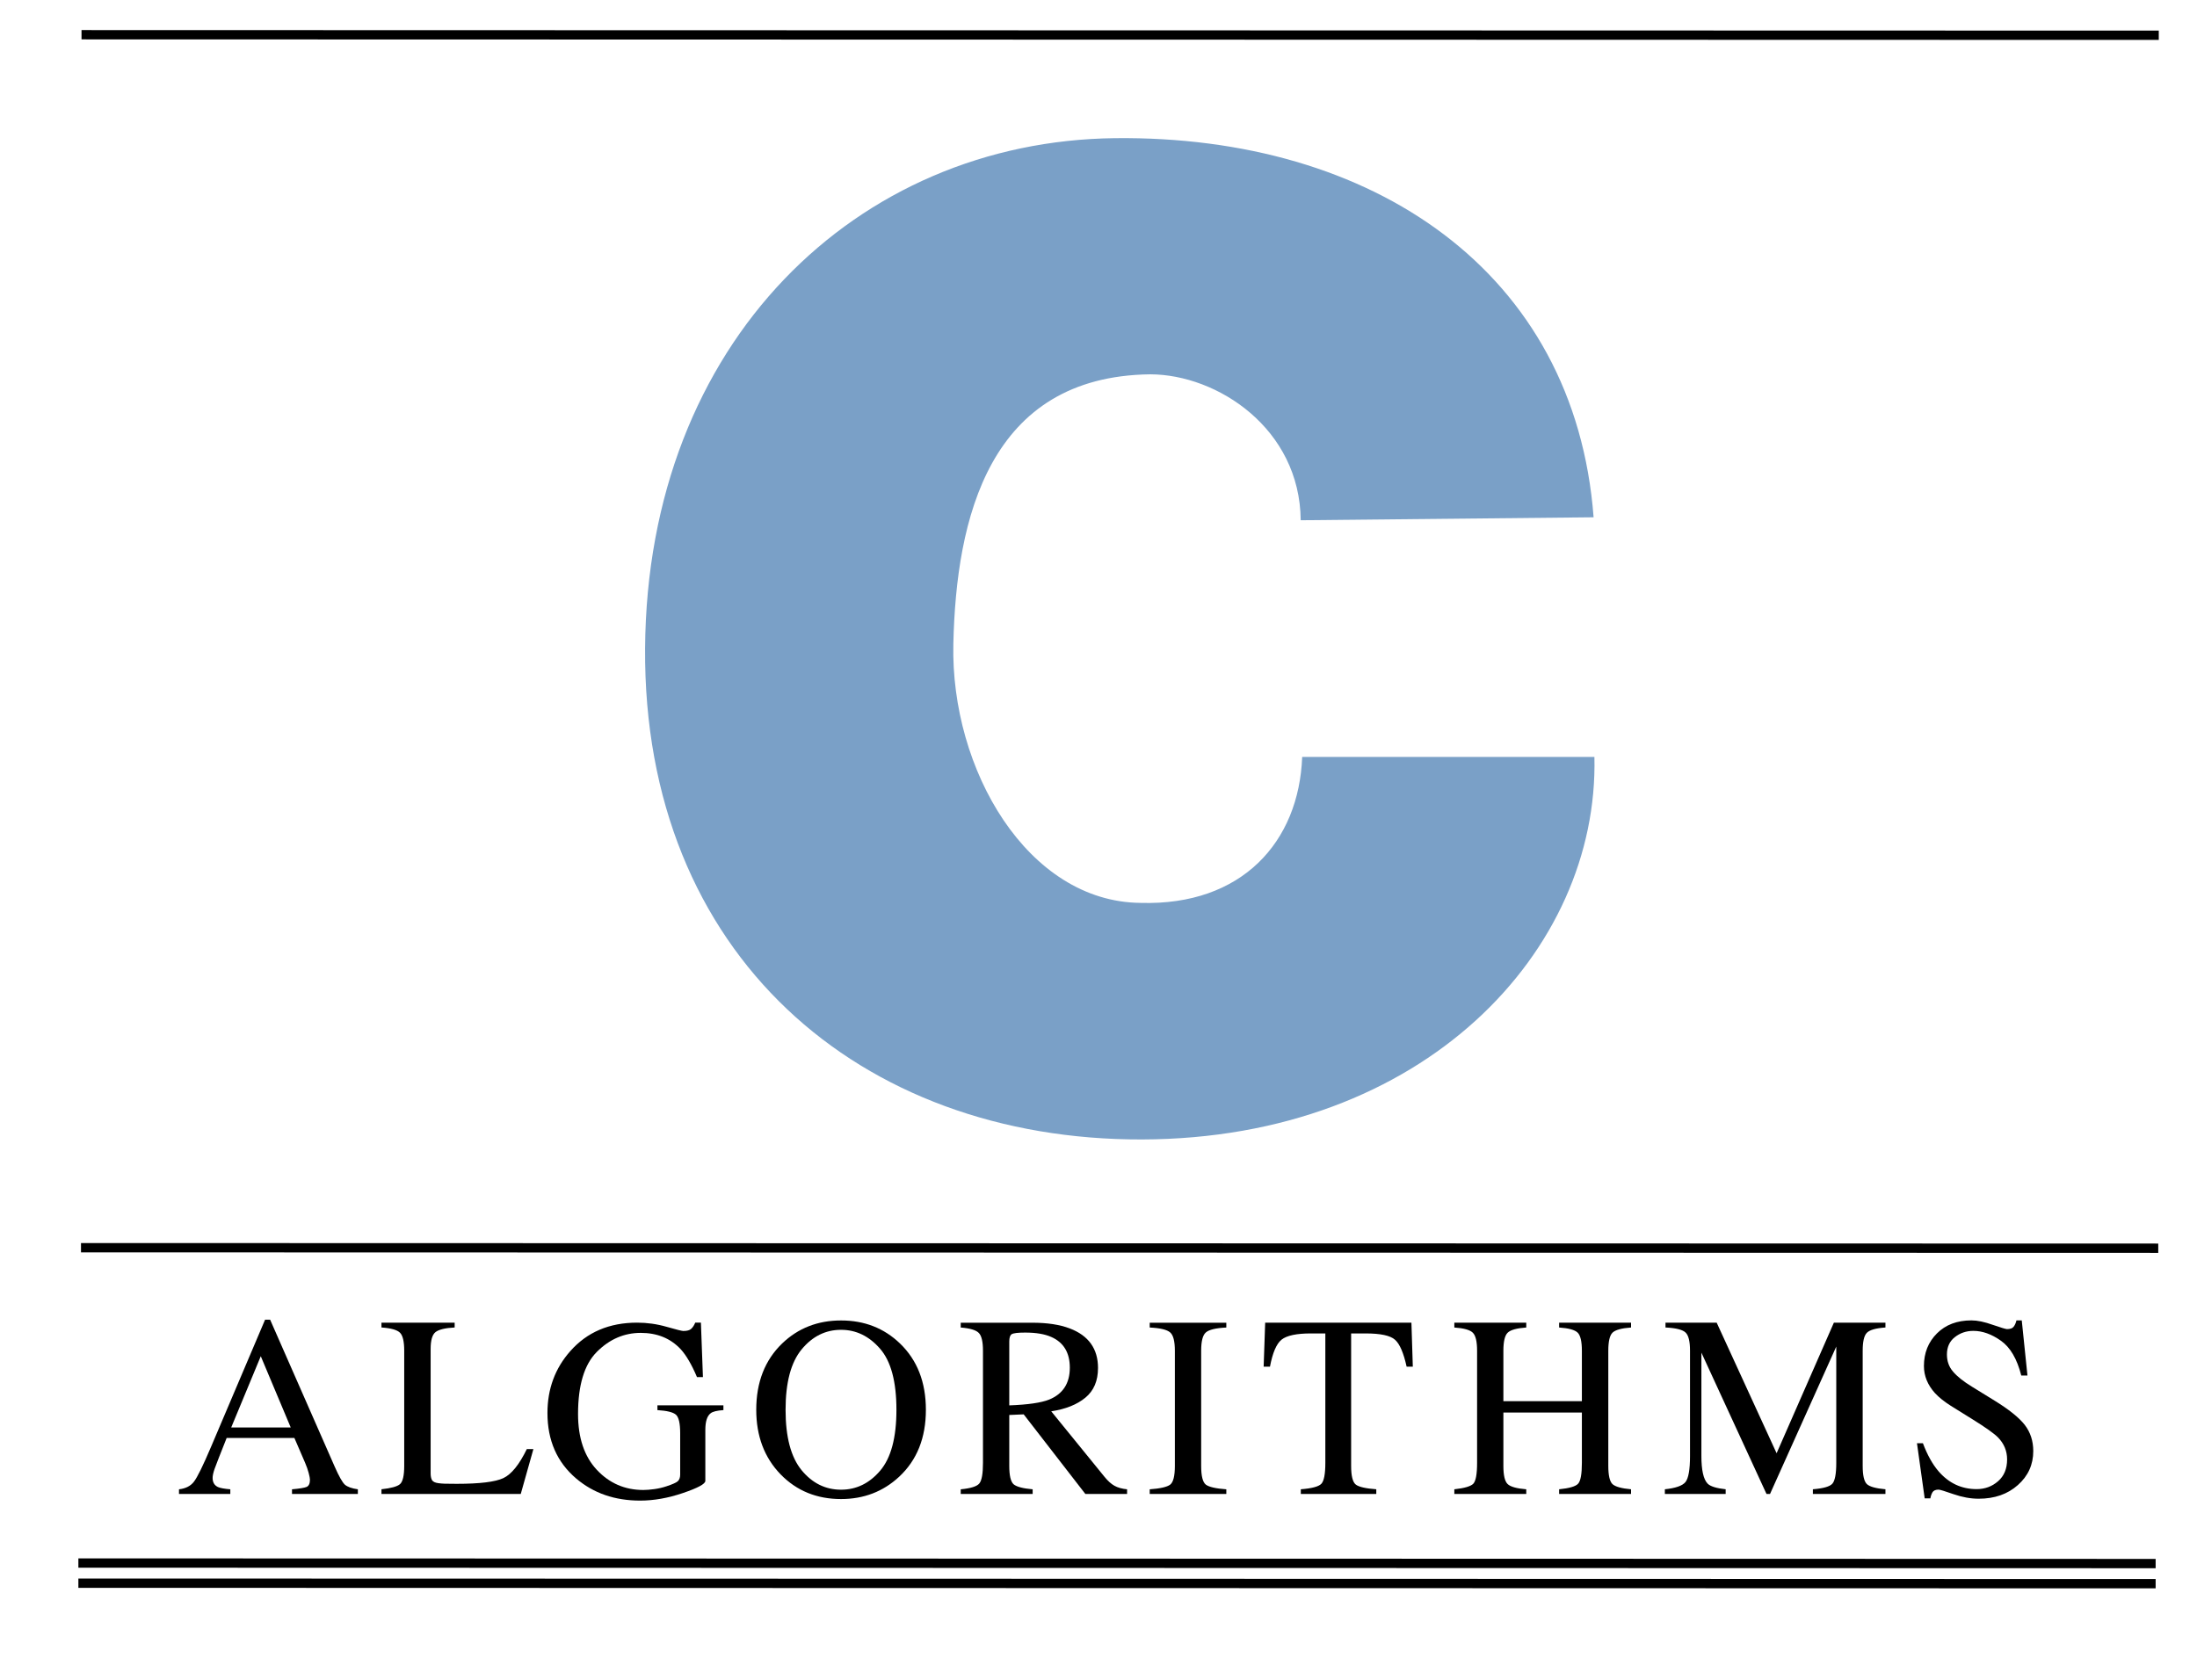
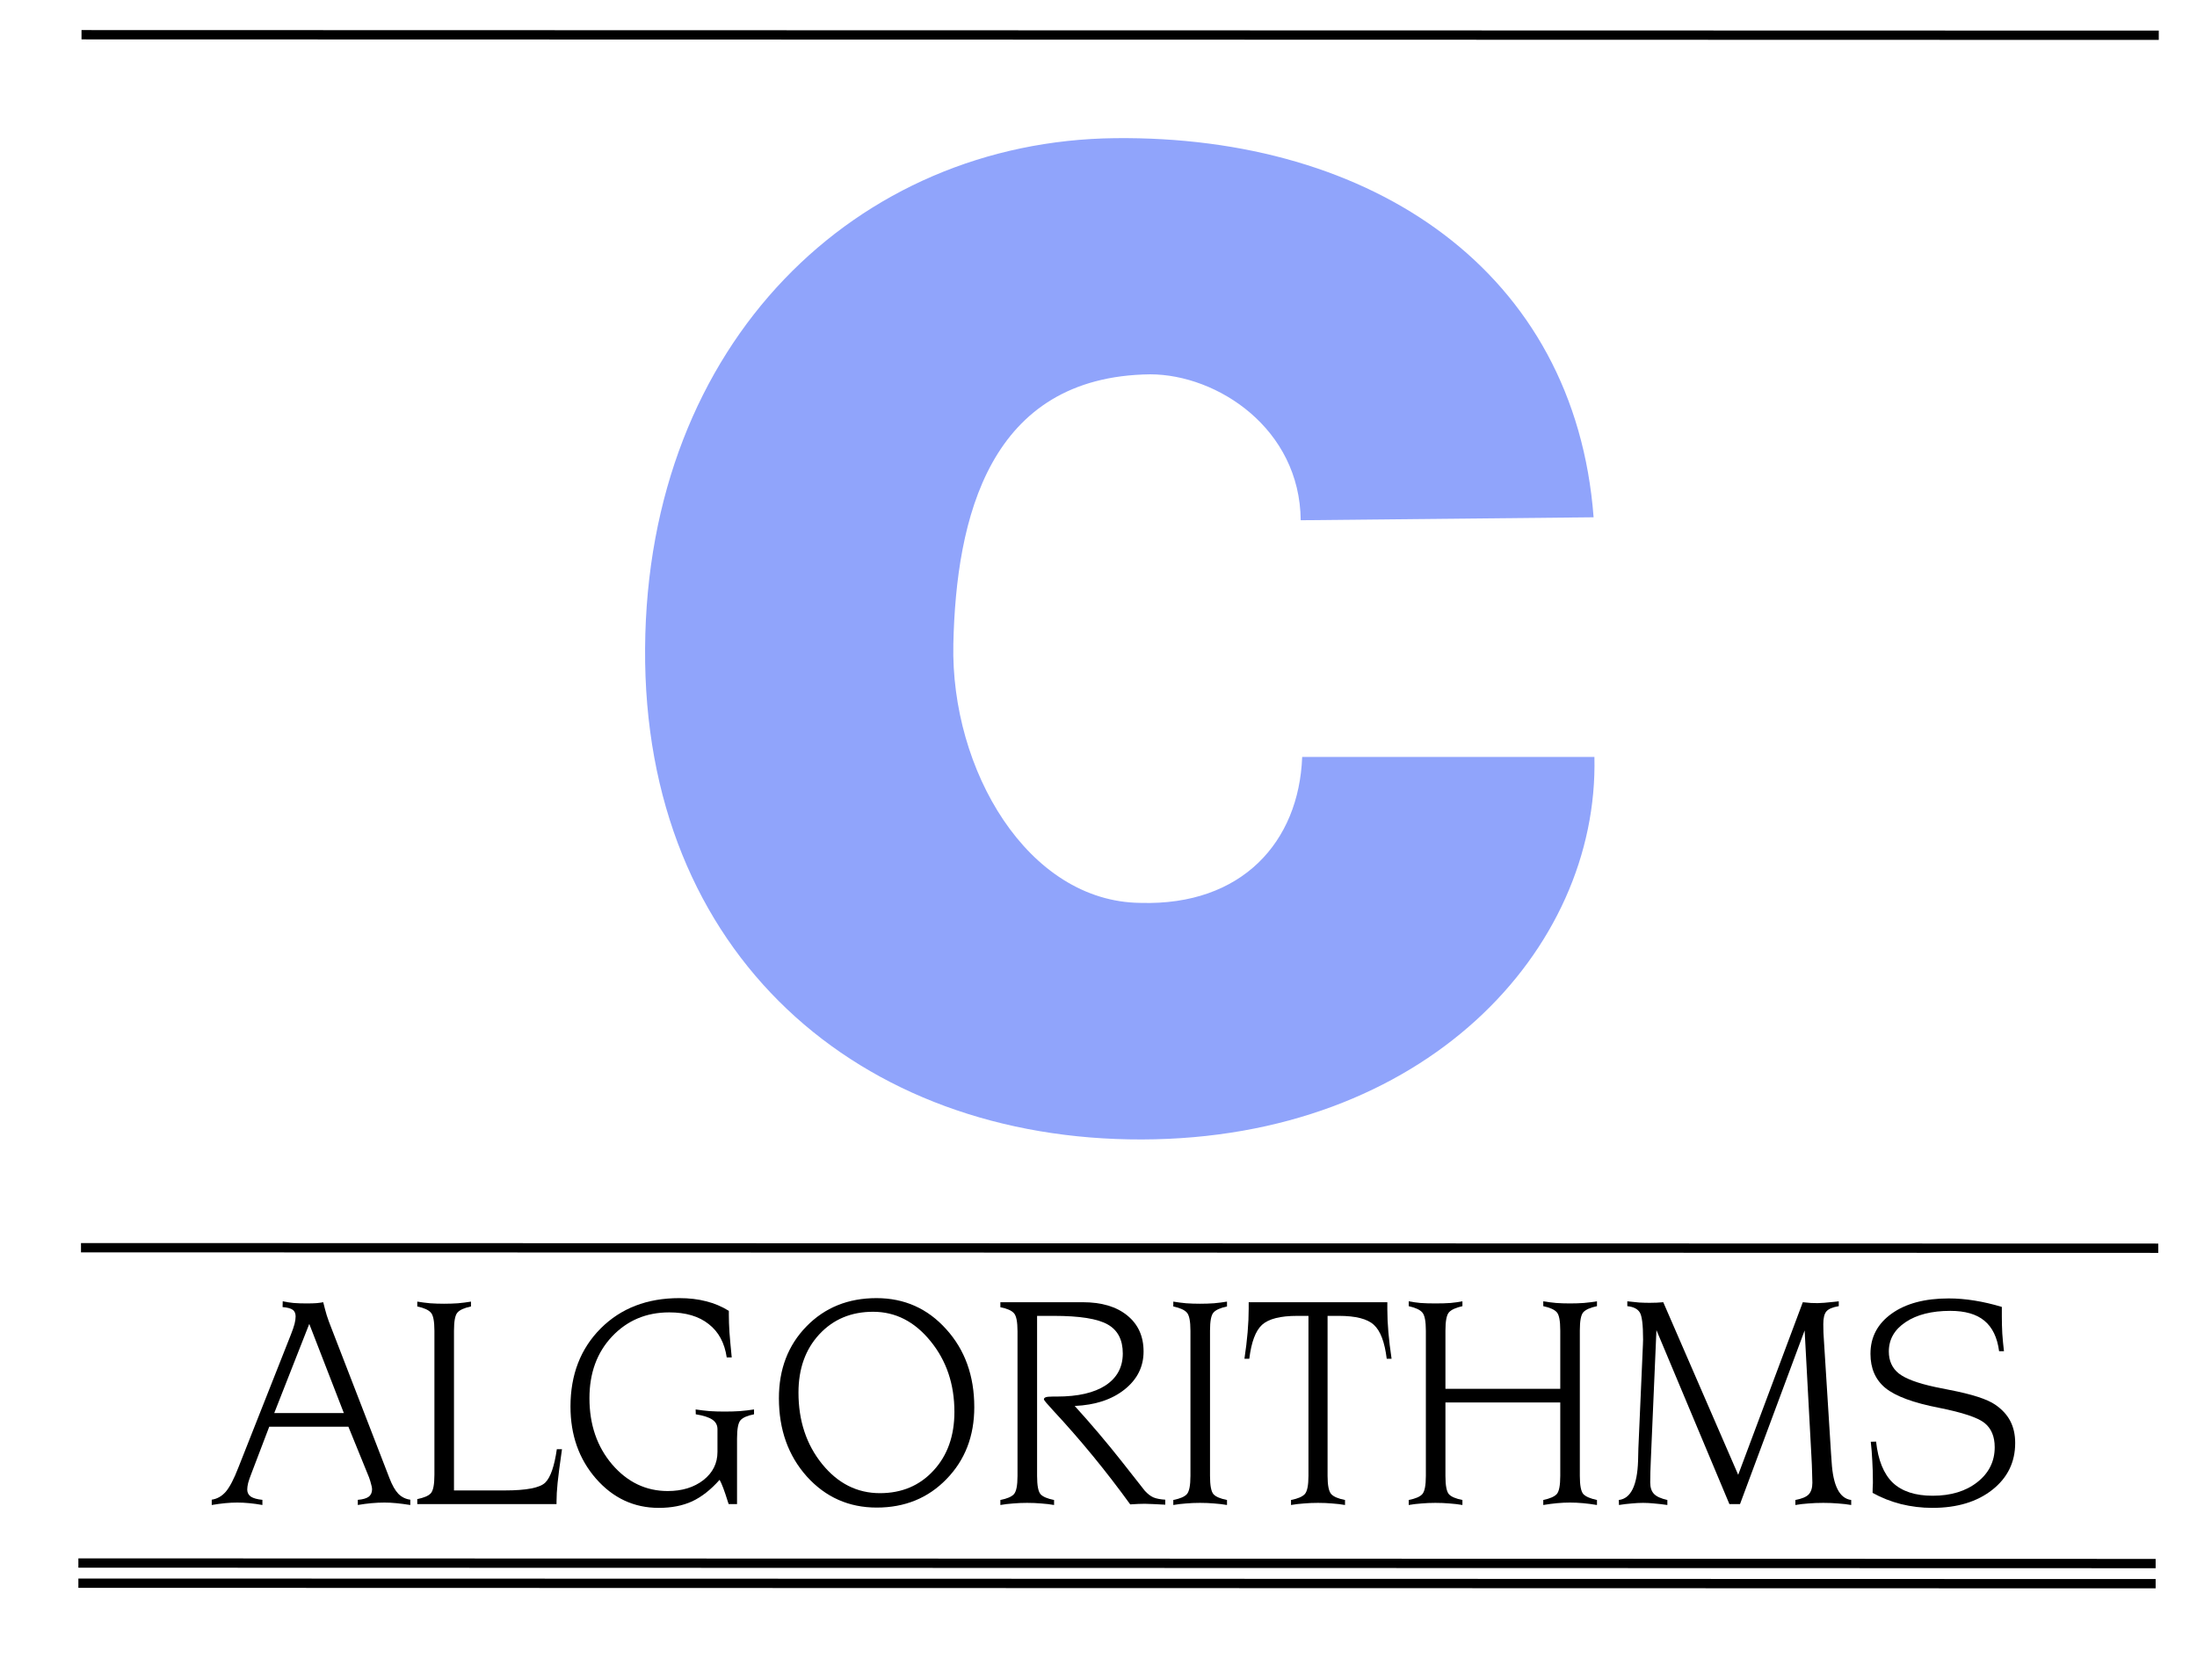
<svg xmlns="http://www.w3.org/2000/svg" width="1060.8" height="811.2" viewBox="0 0 1060.8 811.2" id="svg2" version="1.1">
  <defs id="defs4" />
  <g id="layer1" transform="translate(9.320713,-0.8435891)">
    <path style="fill:none;fill-rule:evenodd;stroke:#000000;stroke-width:4.5;stroke-linecap:butt;stroke-linejoin:miter;stroke-miterlimit:4;stroke-dasharray:none;stroke-opacity:1" d="M 30.04,17.618 1033.023,17.871" id="path4201" />
    <path id="path4203" d="M 29.787,603.381 1032.771,603.633" style="fill:none;fill-rule:evenodd;stroke:#000000;stroke-width:4.5;stroke-linecap:butt;stroke-linejoin:miter;stroke-miterlimit:4;stroke-dasharray:none;stroke-opacity:1" />
    <path style="fill:none;fill-rule:evenodd;stroke:#000000;stroke-width:4.5;stroke-linecap:butt;stroke-linejoin:miter;stroke-miterlimit:4;stroke-dasharray:none;stroke-opacity:1" d="M 28.524,755.661 1031.508,755.914" id="path4205" />
    <path id="path4207" d="M 28.524,765.384 1031.508,765.636" style="fill:none;fill-rule:evenodd;stroke:#000000;stroke-width:4.5;stroke-linecap:butt;stroke-linejoin:miter;stroke-miterlimit:4;stroke-dasharray:none;stroke-opacity:1" />
-     <path id="path4283" style="font-style:normal;font-variant:normal;font-weight:normal;font-stretch:normal;font-size:125px;line-height:125%;font-family:Times;-inkscape-font-specification:'Times, Normal';text-align:start;letter-spacing:0px;word-spacing:0px;writing-mode:lr-tb;text-anchor:start;fill:#000000;fill-opacity:1;stroke:none;stroke-width:1px;stroke-linecap:butt;stroke-linejoin:miter;stroke-opacity:1" d="M 131.058,690.205 116.593,655.781 102.311,690.205 131.058,690.205 Z M 77.103,722.31 77.103,720.051 Q 81.925,719.502 84.305,716.389 86.747,713.276 92.606,699.482 L 118.668,638.142 121.11,638.142 152.238,709.004 Q 155.35,716.084 157.181,717.793 159.074,719.441 163.468,720.051 L 163.468,722.31 131.669,722.31 131.669,720.051 Q 137.162,719.563 138.749,718.892 140.336,718.159 140.336,715.413 140.336,714.497 139.725,712.178 139.115,709.858 138.016,707.295 L 132.828,695.271 100.114,695.271 Q 95.231,707.539 94.254,710.286 93.339,712.971 93.339,714.558 93.339,717.732 95.902,718.953 97.489,719.685 101.884,720.051 L 101.884,722.31 77.103,722.31 Z M 119.889,638.142 119.889,638.142 Z" />
-     <path id="path4285" style="font-style:normal;font-variant:normal;font-weight:normal;font-stretch:normal;font-size:125px;line-height:125%;font-family:Times;-inkscape-font-specification:'Times, Normal';text-align:start;letter-spacing:0px;word-spacing:0px;writing-mode:lr-tb;text-anchor:start;fill:#000000;fill-opacity:1;stroke:none;stroke-width:1px;stroke-linecap:butt;stroke-linejoin:miter;stroke-opacity:1" d="M 174.865,720.029 Q 181.762,719.296 183.776,717.587 185.852,715.817 185.852,708.737 L 185.852,653.134 Q 185.852,646.482 183.837,644.467 181.823,642.392 174.865,641.904 L 174.865,639.585 210.205,639.585 210.205,641.904 Q 203.308,642.27 200.927,644.162 198.608,646.054 198.608,652.28 L 198.608,712.338 Q 198.608,714.414 199.279,715.634 200.012,716.794 202.392,717.099 203.796,717.282 205.322,717.343 206.909,717.404 211.181,717.404 227.844,717.404 233.703,714.658 239.562,711.911 245.056,700.62 L 248.229,700.62 242.126,722.287 174.865,722.287 174.865,720.029 Z" />
-     <path id="path4287" style="font-style:normal;font-variant:normal;font-weight:normal;font-stretch:normal;font-size:125px;line-height:125%;font-family:Times;-inkscape-font-specification:'Times, Normal';text-align:start;letter-spacing:0px;word-spacing:0px;writing-mode:lr-tb;text-anchor:start;fill:#000000;fill-opacity:1;stroke:none;stroke-width:1px;stroke-linecap:butt;stroke-linejoin:miter;stroke-opacity:1" d="M 298.285,639.571 Q 305.548,639.571 312.567,641.585 319.586,643.599 320.624,643.599 323.309,643.599 324.408,642.561 325.568,641.524 326.361,639.571 L 329.108,639.571 330.084,665.877 327.216,665.877 Q 323.37,656.783 319.281,652.327 311.896,644.514 300.055,644.514 288.031,644.514 278.876,653.67 269.782,662.764 269.782,683.699 269.782,700.972 278.876,710.677 287.97,720.381 301.337,720.381 303.595,720.381 306.647,719.954 309.699,719.527 312.445,718.611 316.901,717.146 317.999,716.109 319.098,715.01 319.098,712.935 L 319.098,692.976 Q 319.098,685.774 317.023,684.004 315.009,682.234 308.112,681.807 L 308.112,679.488 339.972,679.488 339.972,681.807 Q 335.333,682.112 333.807,683.333 331.244,685.286 331.244,691.389 L 331.244,715.987 Q 331.244,718.184 320.441,721.846 309.699,725.508 299.75,725.508 281.439,725.508 268.866,714.827 255.011,703.047 255.011,683.211 255.011,665.755 266.058,653.304 278.204,639.571 298.285,639.571 Z M 296.271,639.571 296.271,639.571 Z" />
-     <path id="path4289" style="font-style:normal;font-variant:normal;font-weight:normal;font-stretch:normal;font-size:125px;line-height:125%;font-family:Times;-inkscape-font-specification:'Times, Normal';text-align:start;letter-spacing:0px;word-spacing:0px;writing-mode:lr-tb;text-anchor:start;fill:#000000;fill-opacity:1;stroke:none;stroke-width:1px;stroke-linecap:butt;stroke-linejoin:miter;stroke-opacity:1" d="M 369.986,681.667 Q 369.986,701.382 377.737,710.842 385.489,720.241 396.78,720.241 407.827,720.241 415.64,711.086 423.513,701.87 423.513,681.667 423.513,661.221 415.579,652.126 407.644,643.032 396.78,643.032 385.55,643.032 377.737,652.492 369.986,661.892 369.986,681.667 Z M 355.825,681.667 Q 355.825,661.648 368.399,649.563 379.934,638.515 396.78,638.515 413.687,638.515 425.222,649.624 437.735,661.648 437.735,681.667 437.735,701.992 424.795,714.016 413.199,724.758 396.78,724.758 379.202,724.758 367.605,712.856 355.825,700.71 355.825,681.667 Z M 396.78,638.515 396.78,638.515 Z" />
-     <path id="path4291" style="font-style:normal;font-variant:normal;font-weight:normal;font-stretch:normal;font-size:125px;line-height:125%;font-family:Times;-inkscape-font-specification:'Times, Normal';text-align:start;letter-spacing:0px;word-spacing:0px;writing-mode:lr-tb;text-anchor:start;fill:#000000;fill-opacity:1;stroke:none;stroke-width:1px;stroke-linecap:butt;stroke-linejoin:miter;stroke-opacity:1" d="M 477.996,679.524 Q 491.485,679.036 497.283,676.716 507.232,672.627 507.232,661.335 507.232,650.471 498.321,646.504 493.56,644.368 485.686,644.368 480.376,644.368 479.155,645.161 477.996,645.893 477.996,648.701 L 477.996,679.524 Z M 454.558,720.051 Q 461.76,719.38 463.53,717.244 465.3,715.107 465.3,707.295 L 465.3,653.157 Q 465.3,646.565 463.286,644.551 461.333,642.476 454.558,641.926 L 454.558,639.607 489.165,639.607 Q 499.968,639.607 507.171,642.353 520.842,647.541 520.842,661.457 520.842,670.796 514.739,675.801 508.696,680.806 498.259,682.393 L 524.016,714.07 Q 526.397,716.999 528.777,718.342 531.157,719.685 534.881,720.051 L 534.881,722.31 514.739,722.31 484.954,683.857 477.996,684.163 477.996,708.76 Q 477.996,715.718 480.071,717.61 482.207,719.441 489.287,720.051 L 489.287,722.31 454.558,722.31 454.558,720.051 Z" />
-     <path id="path4293" style="font-style:normal;font-variant:normal;font-weight:normal;font-stretch:normal;font-size:125px;line-height:125%;font-family:Times;-inkscape-font-specification:'Times, Normal';text-align:start;letter-spacing:0px;word-spacing:0px;writing-mode:lr-tb;text-anchor:start;fill:#000000;fill-opacity:1;stroke:none;stroke-width:1px;stroke-linecap:butt;stroke-linejoin:miter;stroke-opacity:1" d="M 545.808,720.054 Q 553.437,719.505 555.695,717.796 557.954,716.026 557.954,708.762 L 557.954,653.159 Q 557.954,646.262 555.695,644.309 553.437,642.295 545.808,641.929 L 545.808,639.61 582.795,639.61 582.795,641.929 Q 575.166,642.295 572.907,644.309 570.649,646.262 570.649,653.159 L 570.649,708.762 Q 570.649,716.026 572.907,717.796 575.166,719.505 582.795,720.054 L 582.795,722.312 545.808,722.312 545.808,720.054 Z M 564.301,639.61 564.301,639.61 Z" />
-     <path id="path4295" style="font-style:normal;font-variant:normal;font-weight:normal;font-stretch:normal;font-size:125px;line-height:125%;font-family:Times;-inkscape-font-specification:'Times, Normal';text-align:start;letter-spacing:0px;word-spacing:0px;writing-mode:lr-tb;text-anchor:start;fill:#000000;fill-opacity:1;stroke:none;stroke-width:1px;stroke-linecap:butt;stroke-linejoin:miter;stroke-opacity:1" d="M 601.554,639.591 672.172,639.591 672.843,660.831 669.853,660.831 Q 667.655,650.822 664.237,647.831 660.881,644.779 650.016,644.779 L 643.058,644.779 643.058,708.744 Q 643.058,716.007 645.317,717.777 647.575,719.486 655.204,720.035 L 655.204,722.294 618.766,722.294 618.766,720.035 Q 626.701,719.425 628.654,717.411 630.607,715.397 630.607,707.279 L 630.607,644.779 623.649,644.779 Q 613.273,644.779 609.489,647.77 605.766,650.761 603.874,660.831 L 600.822,660.831 601.554,639.591 Z" />
-     <path id="path4297" style="font-style:normal;font-variant:normal;font-weight:normal;font-stretch:normal;font-size:125px;line-height:125%;font-family:Times;-inkscape-font-specification:'Times, Normal';text-align:start;letter-spacing:0px;word-spacing:0px;writing-mode:lr-tb;text-anchor:start;fill:#000000;fill-opacity:1;stroke:none;stroke-width:1px;stroke-linecap:butt;stroke-linejoin:miter;stroke-opacity:1" d="M 692.891,720.043 Q 700.215,719.25 702.047,717.358 703.878,715.405 703.878,707.287 L 703.878,653.149 Q 703.878,646.435 701.802,644.421 699.788,642.407 692.891,641.918 L 692.891,639.599 727.62,639.599 727.62,641.918 Q 720.723,642.407 718.648,644.421 716.573,646.435 716.573,653.149 L 716.573,677.502 754.476,677.502 754.476,653.149 Q 754.476,646.435 752.462,644.421 750.447,642.407 743.489,641.918 L 743.489,639.599 778.218,639.599 778.218,641.918 Q 771.321,642.407 769.246,644.421 767.232,646.435 767.232,653.149 L 767.232,708.752 Q 767.232,715.588 769.246,717.541 771.321,719.433 778.218,720.043 L 778.218,722.302 743.489,722.302 743.489,720.043 Q 750.875,719.311 752.645,717.358 754.476,715.405 754.476,707.287 L 754.476,682.995 716.573,682.995 716.573,708.752 Q 716.573,715.588 718.648,717.541 720.723,719.494 727.62,720.043 L 727.62,722.302 692.891,722.302 692.891,720.043 Z" />
-     <path id="path4299" style="font-style:normal;font-variant:normal;font-weight:normal;font-stretch:normal;font-size:125px;line-height:125%;font-family:Times;-inkscape-font-specification:'Times, Normal';text-align:start;letter-spacing:0px;word-spacing:0px;writing-mode:lr-tb;text-anchor:start;fill:#000000;fill-opacity:1;stroke:none;stroke-width:1px;stroke-linecap:butt;stroke-linejoin:miter;stroke-opacity:1" d="M 794.54,720.035 Q 802.292,719.242 804.489,716.556 806.686,713.81 806.686,703.922 L 806.686,653.141 Q 806.686,646.366 804.55,644.352 802.414,642.277 794.845,641.91 L 794.845,639.591 819.565,639.591 848.495,702.64 876.144,639.591 901.047,639.591 901.047,641.91 Q 894.089,642.399 892.074,644.474 890.06,646.488 890.06,653.141 L 890.06,708.744 Q 890.06,715.58 892.074,717.533 894.089,719.425 901.047,720.035 L 901.047,722.294 866.012,722.294 866.012,720.035 Q 873.581,719.425 875.412,717.35 877.304,715.214 877.304,707.279 L 877.304,651.127 845.322,722.294 843.613,722.294 812.179,654.056 812.179,703.922 Q 812.179,714.176 815.17,717.289 817.123,719.303 823.898,720.035 L 823.898,722.294 794.54,722.294 794.54,720.035 Z" />
-     <path id="path4301" style="font-style:normal;font-variant:normal;font-weight:normal;font-stretch:normal;font-size:125px;line-height:125%;font-family:Times;-inkscape-font-specification:'Times, Normal';text-align:start;letter-spacing:0px;word-spacing:0px;writing-mode:lr-tb;text-anchor:start;fill:#000000;fill-opacity:1;stroke:none;stroke-width:1px;stroke-linecap:butt;stroke-linejoin:miter;stroke-opacity:1" d="M 919.139,697.805 Q 922.313,706.228 926.586,711.233 934.032,719.961 945.079,719.961 951.061,719.961 955.394,716.177 959.789,712.392 959.789,705.618 959.789,699.514 955.394,694.997 952.526,692.129 943.309,686.391 L 932.628,679.739 Q 927.806,676.687 924.938,673.574 919.628,667.654 919.628,660.513 919.628,651.052 925.914,644.765 932.201,638.479 942.577,638.479 946.849,638.479 952.831,640.615 958.873,642.69 959.728,642.69 962.047,642.69 962.902,641.592 963.817,640.493 964.305,638.479 L 966.869,638.479 969.615,665.09 966.625,665.09 Q 963.573,653.066 956.798,648.306 950.084,643.545 943.492,643.545 938.365,643.545 934.52,646.597 930.736,649.587 930.736,654.958 930.736,659.78 933.666,663.198 936.595,666.677 942.76,670.461 L 953.746,677.236 Q 964.061,683.584 968.273,688.894 972.423,694.265 972.423,701.589 972.423,711.416 964.977,718.008 957.592,724.599 946.056,724.599 940.258,724.599 933.91,722.402 927.623,720.205 926.708,720.205 924.51,720.205 923.717,721.548 922.985,722.89 922.74,724.416 L 919.994,724.416 916.271,697.805 919.139,697.805 Z M 945.873,638.479 945.873,638.479 Z" />
-     <path style="font-style:normal;font-variant:normal;font-weight:bold;font-stretch:normal;font-size:medium;line-height:125%;font-family:Helvetica;-inkscape-font-specification:'Helvetica, Bold';text-align:start;letter-spacing:0px;word-spacing:0px;writing-mode:lr-tb;text-anchor:start;opacity:1;fill:#7aa0c7;fill-opacity:1;stroke:none;stroke-width:1px;stroke-linecap:butt;stroke-linejoin:miter;stroke-opacity:1" id="path4214" d="M 302.154,313.877 C 303.176,165.887 404.554,68.932 529.069,67.567 653.583,66.203 751.135,132.025 760.133,250.651 L 618.712,252.08 C 618.331,207.841 578.536,181.692 546.072,181.609 468.105,182.531 452.341,251.258 450.994,311.836 449.646,372.414 486.79,436.397 541.418,436.862 590.292,438.297 617.869,407.473 619.426,366.394 L 760.525,366.394 C 762.753,459.846 678.333,550.731 542.086,551.107 405.838,551.484 301.133,461.867 302.154,313.877 Z" />
+     <path style="font-style:normal;font-variant:normal;font-weight:bold;font-stretch:normal;font-size:medium;line-height:125%;font-family:Helvetica;-inkscape-font-specification:'Helvetica, Bold';text-align:start;letter-spacing:0px;word-spacing:0px;writing-mode:lr-tb;text-anchor:start;opacity:1;fill:#90a4fb;fill-opacity:1;stroke:none;stroke-width:1px;stroke-linecap:butt;stroke-linejoin:miter;stroke-opacity:1" id="path4214" d="M 302.154,313.877 C 303.176,165.887 404.554,68.932 529.069,67.567 653.583,66.203 751.135,132.025 760.133,250.651 L 618.712,252.08 C 618.331,207.841 578.536,181.692 546.072,181.609 468.105,182.531 452.341,251.258 450.994,311.836 449.646,372.414 486.79,436.397 541.418,436.862 590.292,438.297 617.869,407.473 619.426,366.394 L 760.525,366.394 C 762.753,459.846 678.333,550.731 542.086,551.107 405.838,551.484 301.133,461.867 302.154,313.877 Z" />
+     <g style="font-style:normal;font-variant:normal;font-weight:normal;font-stretch:normal;font-size:150px;line-height:125%;font-family:'Novarese Bk BT';-inkscape-font-specification:'Novarese Bk BT, Normal';text-align:start;letter-spacing:0px;word-spacing:0px;writing-mode:lr-tb;text-anchor:start;fill:#000000;fill-opacity:1;stroke:none;stroke-width:1px;stroke-linecap:butt;stroke-linejoin:miter;stroke-opacity:1" id="text4156">
+       <path d="M 140.009,640.179 123.09,683.245 156.708,683.245 140.009,640.179 Z M 127.191,629.266 Q 129.608,629.779 132.392,630.072 135.248,630.291 138.69,630.291 141.913,630.291 143.598,630.145 145.282,629.998 146.747,629.705 147.553,633.001 148.432,636.004 149.384,638.934 150.556,641.864 L 178.754,714.74 Q 180.658,719.72 183.002,722.21 185.419,724.627 188.788,725.067 L 188.788,727.63 Q 185.053,727.044 182.05,726.751 179.047,726.458 176.337,726.458 173.261,726.458 170.038,726.751 166.815,727.044 163.446,727.63 L 163.446,725.14 Q 167.035,724.847 168.647,723.675 170.331,722.43 170.331,720.013 170.331,719.134 169.892,717.669 169.525,716.131 168.866,714.3 L 158.905,689.837 120.673,689.837 112.104,712.323 Q 111.005,715.106 110.492,717.01 110.053,718.914 110.053,720.159 110.053,722.357 111.811,723.602 113.642,724.774 117.377,725.14 L 117.377,727.63 Q 114.154,727.044 111.078,726.751 108.075,726.458 105.219,726.458 102.436,726.458 99.359,726.751 96.356,727.044 92.914,727.63 L 92.914,725.067 Q 96.869,724.481 99.726,721.185 102.582,717.816 105.805,709.466 L 131.147,645.306 Q 132.392,642.157 132.904,640.179 133.417,638.128 133.417,636.59 133.417,634.393 132.025,633.367 130.634,632.342 127.118,632.049 L 127.191,629.266 Z" style="" id="path4161" />
+       <path d="M 192.157,629.412 Q 195.233,629.925 198.383,630.218 201.606,630.438 205.048,630.438 208.564,630.438 211.786,630.218 215.009,629.925 218.085,629.412 L 218.085,631.756 Q 213.251,632.782 211.566,634.686 209.882,636.517 209.882,643.475 L 209.882,720.599 234.345,720.599 Q 250.165,720.599 253.974,716.79 257.782,712.982 259.54,700.677 L 262.03,700.677 Q 260.419,711.883 259.906,717.01 259.394,722.064 259.394,726.019 L 259.394,727.191 192.157,727.191 192.157,724.774 Q 196.991,723.822 198.676,721.991 200.434,720.086 200.434,713.055 L 200.434,643.475 Q 200.434,636.517 198.676,634.686 196.991,632.782 192.157,631.756 L 192.157,629.412 Z" style="" id="path4163" />
+       <path d="M 342.597,633.88 342.597,635.711 Q 342.597,639.447 342.89,644.281 343.256,649.041 343.988,656.366 L 341.571,656.366 Q 340.033,645.819 332.856,640.252 325.751,634.613 313.813,634.613 297.187,634.613 286.2,646.258 275.287,657.83 275.287,676.068 275.287,695.184 286.274,708.075 297.333,720.892 313.08,720.892 323.481,720.892 330.292,715.618 337.104,710.272 337.104,701.995 L 337.104,691.009 Q 337.104,688.079 334.613,686.395 332.123,684.71 326.63,683.831 L 326.557,681.488 Q 329.926,682 333.295,682.293 336.737,682.513 340.546,682.513 344.428,682.513 347.943,682.293 351.459,682 354.755,681.488 L 354.755,683.831 Q 349.921,684.784 348.236,686.688 346.552,688.519 346.552,695.55 L 346.552,727.191 342.524,727.191 Q 342.377,726.825 342.157,726.165 339.667,718.109 338.129,715.472 331.757,722.65 324.872,725.872 317.987,729.022 308.759,729.022 290.815,729.022 278.437,714.886 266.132,700.75 266.132,680.096 266.132,657.025 280.707,642.376 295.356,627.728 318.647,627.728 325.824,627.728 331.684,629.266 337.543,630.731 342.597,633.88 Z" style="" id="path4165" />
+       <path d="M 412.25,634.32 Q 396.357,634.32 386.249,645.233 376.215,656.073 376.215,673.358 376.215,693.719 387.641,707.855 399.066,721.917 415.546,721.917 431.366,721.917 441.4,711.004 451.508,700.091 451.508,682.659 451.508,662.591 439.936,648.455 428.437,634.32 412.25,634.32 Z M 366.767,676.068 Q 366.767,655.047 380.024,641.424 393.354,627.728 413.861,627.728 434.076,627.728 447.553,642.742 461.103,657.684 461.103,680.389 461.103,701.336 447.699,715.106 434.369,728.875 414.008,728.875 393.793,728.875 380.243,713.861 366.767,698.773 366.767,676.068 Z" style="" id="path4167" />
+       <path d="M 473.7,629.705 513.471,629.705 Q 527.094,629.705 534.931,636.077 542.841,642.45 542.841,653.509 542.841,664.569 533.612,671.893 524.457,679.144 509.589,679.803 521.381,692.767 532.367,706.683 543.354,720.599 543.427,720.745 545.478,723.016 547.602,723.968 549.726,724.847 553.315,725.067 L 553.315,727.484 Q 550.165,727.264 547.675,727.191 545.258,727.044 543.427,727.044 541.962,727.044 540.277,727.117 538.666,727.191 536.396,727.337 518.891,703.167 499.262,682.074 494.721,677.166 494.721,676.654 494.721,675.921 495.526,675.628 496.405,675.262 499.042,675.262 L 501.02,675.262 Q 516.254,675.262 524.53,669.842 532.807,664.349 532.807,654.461 532.807,644.574 525.556,640.472 518.305,636.297 499.482,636.297 L 491.425,636.297 491.425,713.568 Q 491.425,720.526 493.109,722.43 494.794,724.261 499.628,725.213 L 499.628,727.63 Q 496.698,727.117 493.476,726.898 490.253,726.605 486.591,726.605 483.002,726.605 479.779,726.898 476.63,727.117 473.7,727.63 L 473.7,725.213 Q 478.534,724.261 480.219,722.43 481.977,720.526 481.977,713.568 L 481.977,643.768 Q 481.977,636.81 480.219,634.979 478.534,633.075 473.7,632.122 L 473.7,629.705 Z" style="" id="path4169" />
+       <path d="M 557.196,629.412 Q 560.273,629.925 563.422,630.218 566.645,630.438 570.087,630.438 573.603,630.438 576.825,630.218 580.048,629.925 583.124,629.412 L 583.124,631.756 Q 578.29,632.782 576.606,634.686 574.921,636.517 574.921,643.475 L 574.921,713.568 Q 574.921,720.526 576.606,722.43 578.29,724.261 583.124,725.213 L 583.124,727.63 Q 580.194,727.117 576.972,726.898 573.749,726.605 570.087,726.605 566.498,726.605 563.275,726.898 560.126,727.117 557.196,727.63 L 557.196,725.213 Q 562.03,724.261 563.715,722.43 565.473,720.526 565.473,713.568 L 565.473,643.475 Q 565.473,636.517 563.715,634.686 562.03,632.782 557.196,631.756 L 557.196,629.412 Z" style="" id="path4171" />
+       <path d="M 593.598,629.705 660.541,629.705 660.541,633.294 Q 660.541,638.348 661.054,644.281 661.567,650.213 662.592,657.025 L 660.248,657.025 Q 658.783,644.94 654.023,640.618 649.335,636.297 637.104,636.297 L 631.684,636.297 631.684,713.568 Q 631.684,720.379 633.441,722.357 635.199,724.261 640.107,725.213 L 640.107,727.63 Q 637.177,727.117 633.954,726.898 630.732,726.605 627.069,726.605 623.407,726.605 620.185,726.898 616.962,727.117 614.032,727.63 L 614.032,725.213 Q 618.94,724.261 620.697,722.357 622.455,720.379 622.455,713.568 L 622.455,636.297 617.035,636.297 Q 604.804,636.297 600.043,640.618 595.356,644.94 593.891,657.025 L 591.547,657.025 Q 592.572,650.213 593.085,644.207 593.598,638.128 593.598,632.855 L 593.598,629.705 Z" style="" id="path4173" />
+       <path d="M 735.834,629.266 Q 738.91,629.779 742.06,630.072 745.282,630.291 748.725,630.291 752.167,630.291 755.39,630.072 758.686,629.779 761.762,629.266 L 761.762,631.61 Q 756.928,632.635 755.17,634.539 753.485,636.37 753.485,643.328 L 753.485,713.568 Q 753.485,720.452 755.17,722.357 756.928,724.188 761.762,725.213 L 761.762,727.63 Q 758.246,727.044 755.024,726.751 751.801,726.458 748.725,726.458 745.722,726.458 742.499,726.751 739.35,727.044 735.834,727.63 L 735.834,725.213 Q 740.668,724.188 742.353,722.357 744.037,720.452 744.037,713.568 L 744.037,678.118 688.593,678.118 688.593,713.568 Q 688.593,720.526 690.277,722.43 691.962,724.261 696.796,725.213 L 696.796,727.63 Q 693.866,727.117 690.644,726.898 687.421,726.605 683.759,726.605 680.17,726.605 676.947,726.898 673.798,727.117 670.868,727.63 L 670.868,725.213 Q 675.702,724.261 677.387,722.43 679.145,720.526 679.145,713.568 L 679.145,643.475 Q 679.145,636.517 677.387,634.613 675.702,632.708 670.868,631.61 L 670.868,629.266 Q 673.505,629.779 676.508,630.072 679.511,630.291 683.759,630.291 688.08,630.291 691.083,630.072 694.159,629.779 696.796,629.266 L 696.796,631.61 Q 691.962,632.708 690.277,634.613 688.593,636.517 688.593,643.475 L 688.593,671.527 744.037,671.527 744.037,643.328 Q 744.037,636.37 742.353,634.539 740.668,632.635 735.834,631.61 L 735.834,629.266 Z" style="" id="path4175" />
+       <path d="M 776.41,629.266 Q 779.486,629.632 782.123,629.852 784.76,629.998 787.177,629.998 789.081,629.998 790.619,629.925 792.231,629.852 793.769,629.705 L 829.95,713.055 861.151,629.705 Q 863.349,629.925 865.107,630.072 866.864,630.145 868.329,630.145 870.6,630.145 876.606,629.486 877.851,629.339 878.51,629.266 L 878.51,631.61 Q 874.042,632.342 872.504,634.173 871.039,635.931 871.039,640.325 871.039,642.523 871.112,644.354 871.186,646.112 871.332,648.016 L 874.775,702.728 Q 874.848,704.119 875.068,706.829 876.093,724.115 884.516,725.213 L 884.516,727.63 Q 881.586,727.117 878.217,726.898 874.921,726.605 871.039,726.605 867.157,726.605 863.788,726.898 860.492,727.117 857.563,727.63 L 857.563,725.213 Q 862.25,724.334 864.008,722.503 865.766,720.599 865.766,716.864 865.766,714.813 865.619,711.517 865.546,708.221 865.326,704.486 L 862.03,643.328 830.829,727.191 825.702,727.191 790.473,643.182 787.763,706.024 Q 787.616,709.1 787.543,711.81 787.47,714.52 787.47,716.717 787.47,720.379 789.301,722.284 791.132,724.188 795.746,725.213 L 795.746,727.63 Q 792.231,727.117 789.374,726.898 786.591,726.605 784.027,726.605 781.464,726.605 778.461,726.898 775.531,727.117 772.382,727.63 L 772.309,725.213 Q 781.025,724.188 781.61,706.243 781.684,702.435 781.757,700.238 L 783.881,651.751 Q 783.954,650.946 783.954,650.067 784.027,649.115 784.027,647.723 784.027,637.103 782.416,634.613 780.805,632.049 776.41,631.61 L 776.41,629.266 Z" style="" id="path4177" />
+       <path d="M 957.245,631.976 957.245,636.737 Q 957.245,640.692 957.465,644.867 957.758,649.041 958.271,653.363 L 955.927,653.363 Q 954.609,643.402 948.822,638.641 943.11,633.88 932.343,633.88 918.94,633.88 910.81,639.3 902.68,644.72 902.68,653.509 902.68,660.247 907.514,664.129 912.421,667.938 925.019,670.648 927.436,671.16 931.903,672.039 948.31,675.189 954.096,679.217 959.003,682.586 961.347,687.127 963.691,691.668 963.691,697.674 963.691,711.59 952.631,720.306 941.571,729.022 923.7,729.022 916.01,729.022 908.539,727.191 901.142,725.286 894.843,721.771 894.843,719.647 894.989,717.083 894.989,716.424 894.989,716.204 894.989,711.077 894.696,706.317 894.477,701.556 893.964,697.088 L 896.527,697.015 Q 897.992,710.492 904.584,716.864 911.249,723.162 923.847,723.162 937.104,723.162 945.453,716.571 953.803,709.979 953.803,699.725 953.803,692.034 948.969,688.079 944.135,684.124 926.85,680.682 908.393,677.093 901.068,671.16 893.817,665.228 893.817,654.608 893.817,642.523 904.071,635.199 914.325,627.874 931.61,627.874 937.616,627.874 943.988,628.9 950.434,629.925 957.245,631.976 Z" style="" id="path4179" />
+     </g>
  </g>
</svg>
